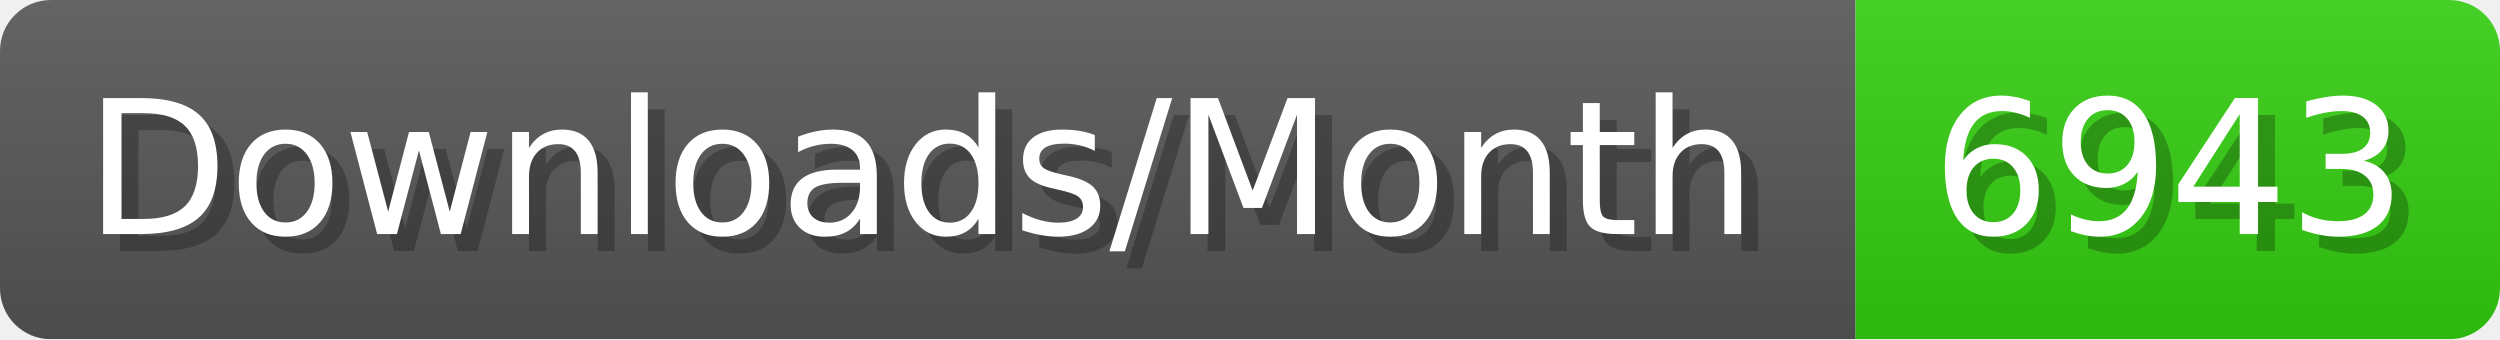
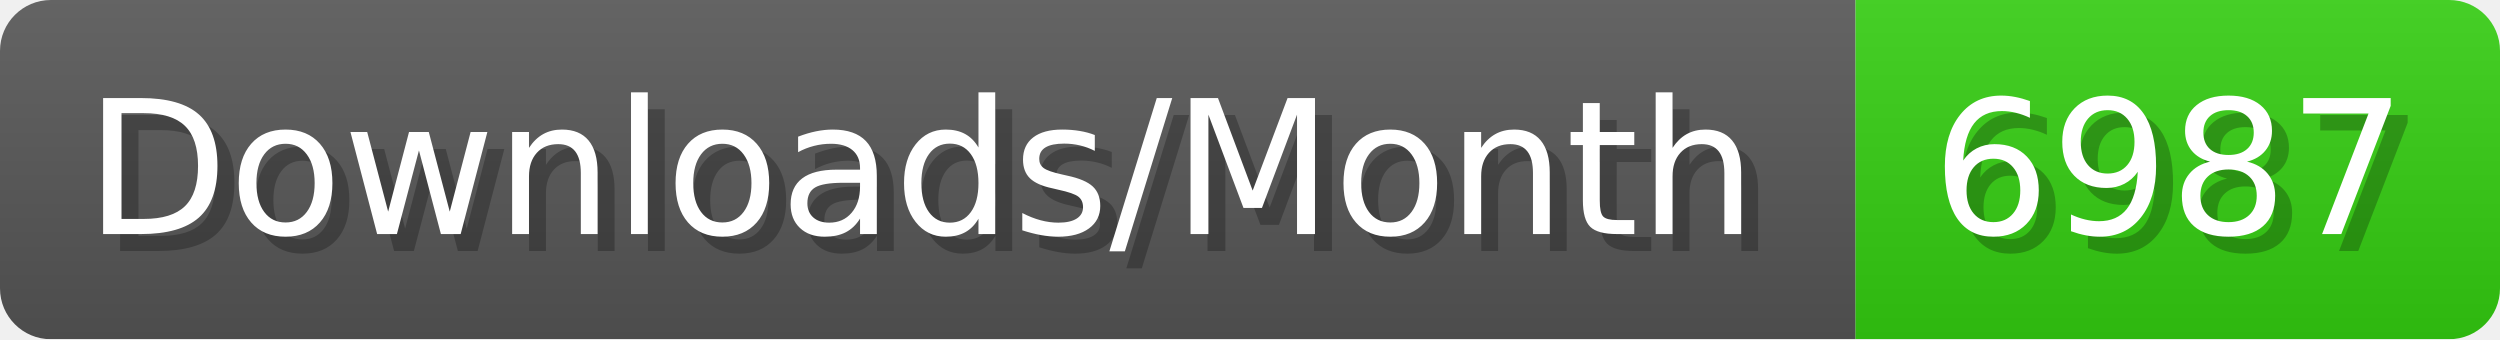
- <svg xmlns="http://www.w3.org/2000/svg" width="147.4" height="20" viewBox="0 0 1474 200" role="img" aria-label="Downloads/Month: 6943">
+ <svg xmlns="http://www.w3.org/2000/svg" width="147.4" height="20" viewBox="0 0 1474 200" role="img" aria-label="Downloads/Month: 6987">
  <linearGradient id="YlXUI" x2="0" y2="100%">
    <stop offset="0" stop-opacity=".1" stop-color="#EEE" />
    <stop offset="1" stop-opacity=".1" />
  </linearGradient>
  <mask id="JHhop">
    <rect width="1474" height="200" rx="30" fill="#FFF" />
  </mask>
  <g mask="url(#JHhop)">
    <rect width="1094" height="200" fill="#555" />
    <rect width="380" height="200" fill="#3C1" x="1094" />
    <rect width="1474" height="200" fill="url(#YlXUI)" />
  </g>
  <g aria-hidden="true" fill="#fff" text-anchor="start" font-family="Verdana,DejaVu Sans,sans-serif" font-size="110">
    <text x="60" y="148" textLength="994" fill="#000" opacity="0.25">Downloads/Month</text>
    <text x="50" y="138" textLength="994">Downloads/Month</text>
-     <text x="1149" y="148" textLength="280" fill="#000" opacity="0.25">6943</text>
-     <text x="1139" y="138" textLength="280">6943</text>
+     <text x="1149" y="148" textLength="280" fill="#000" opacity="0.25">6987</text>
+     <text x="1139" y="138" textLength="280">6987</text>
  </g>
</svg>
